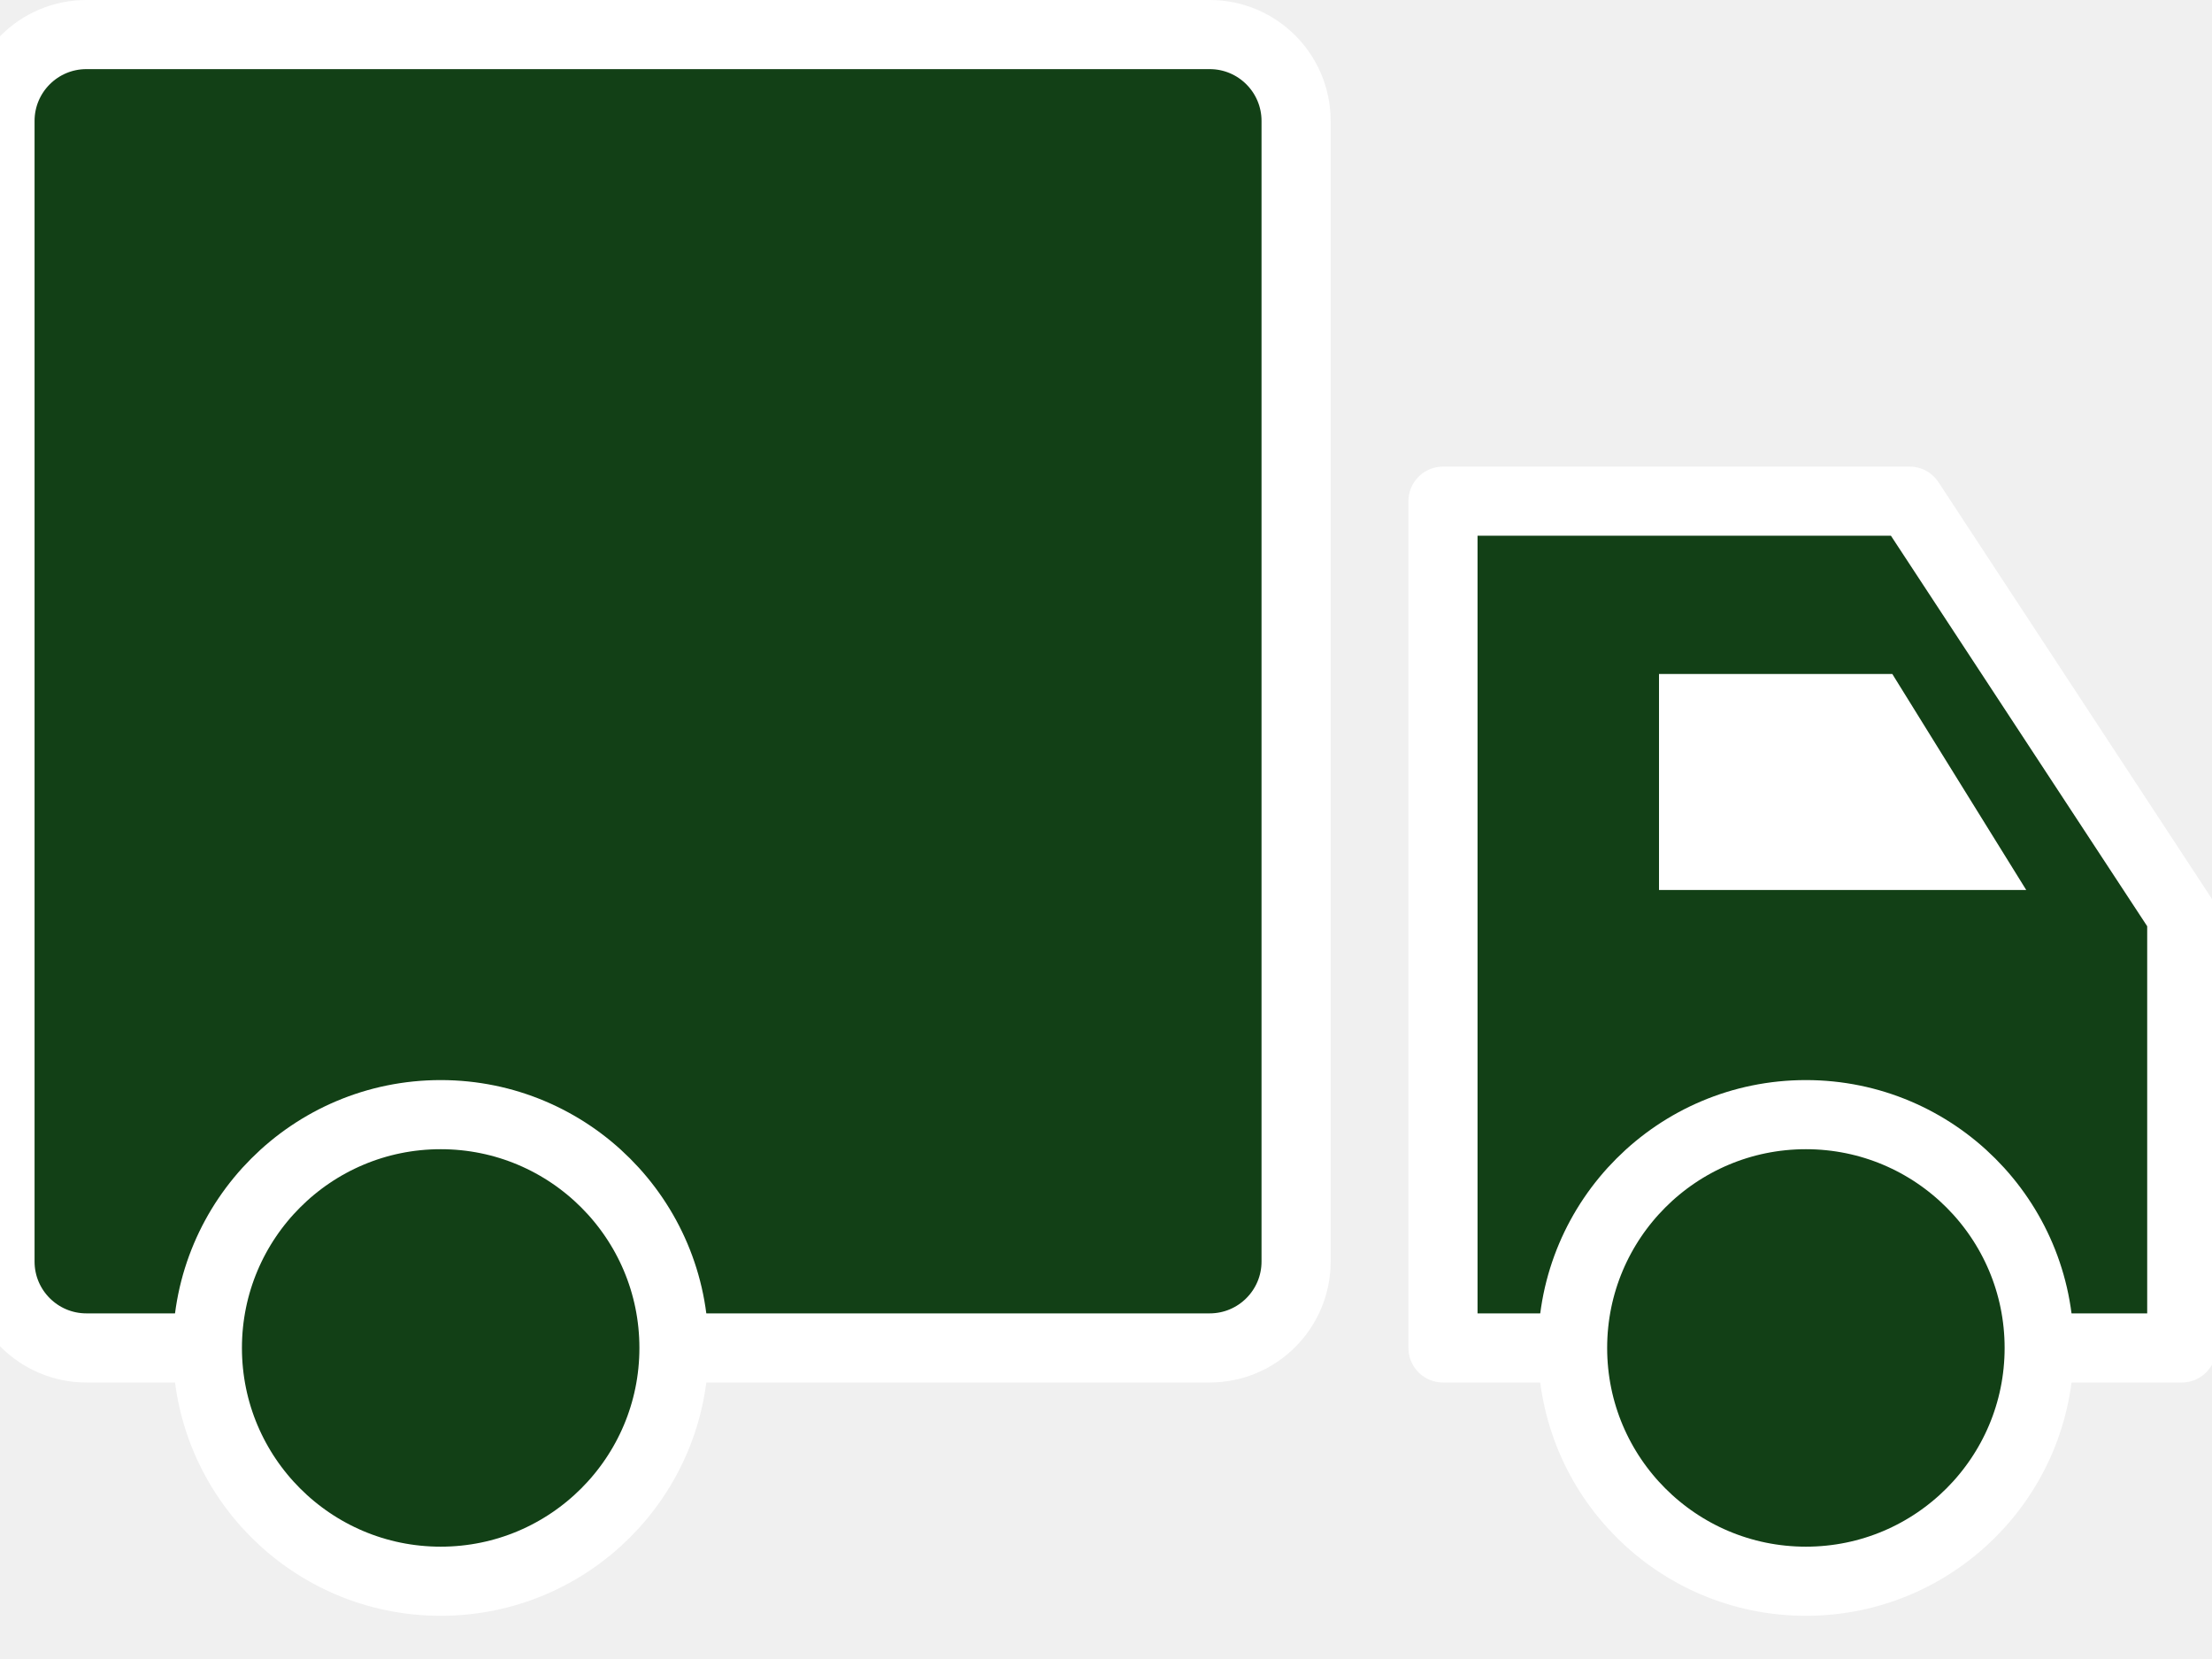
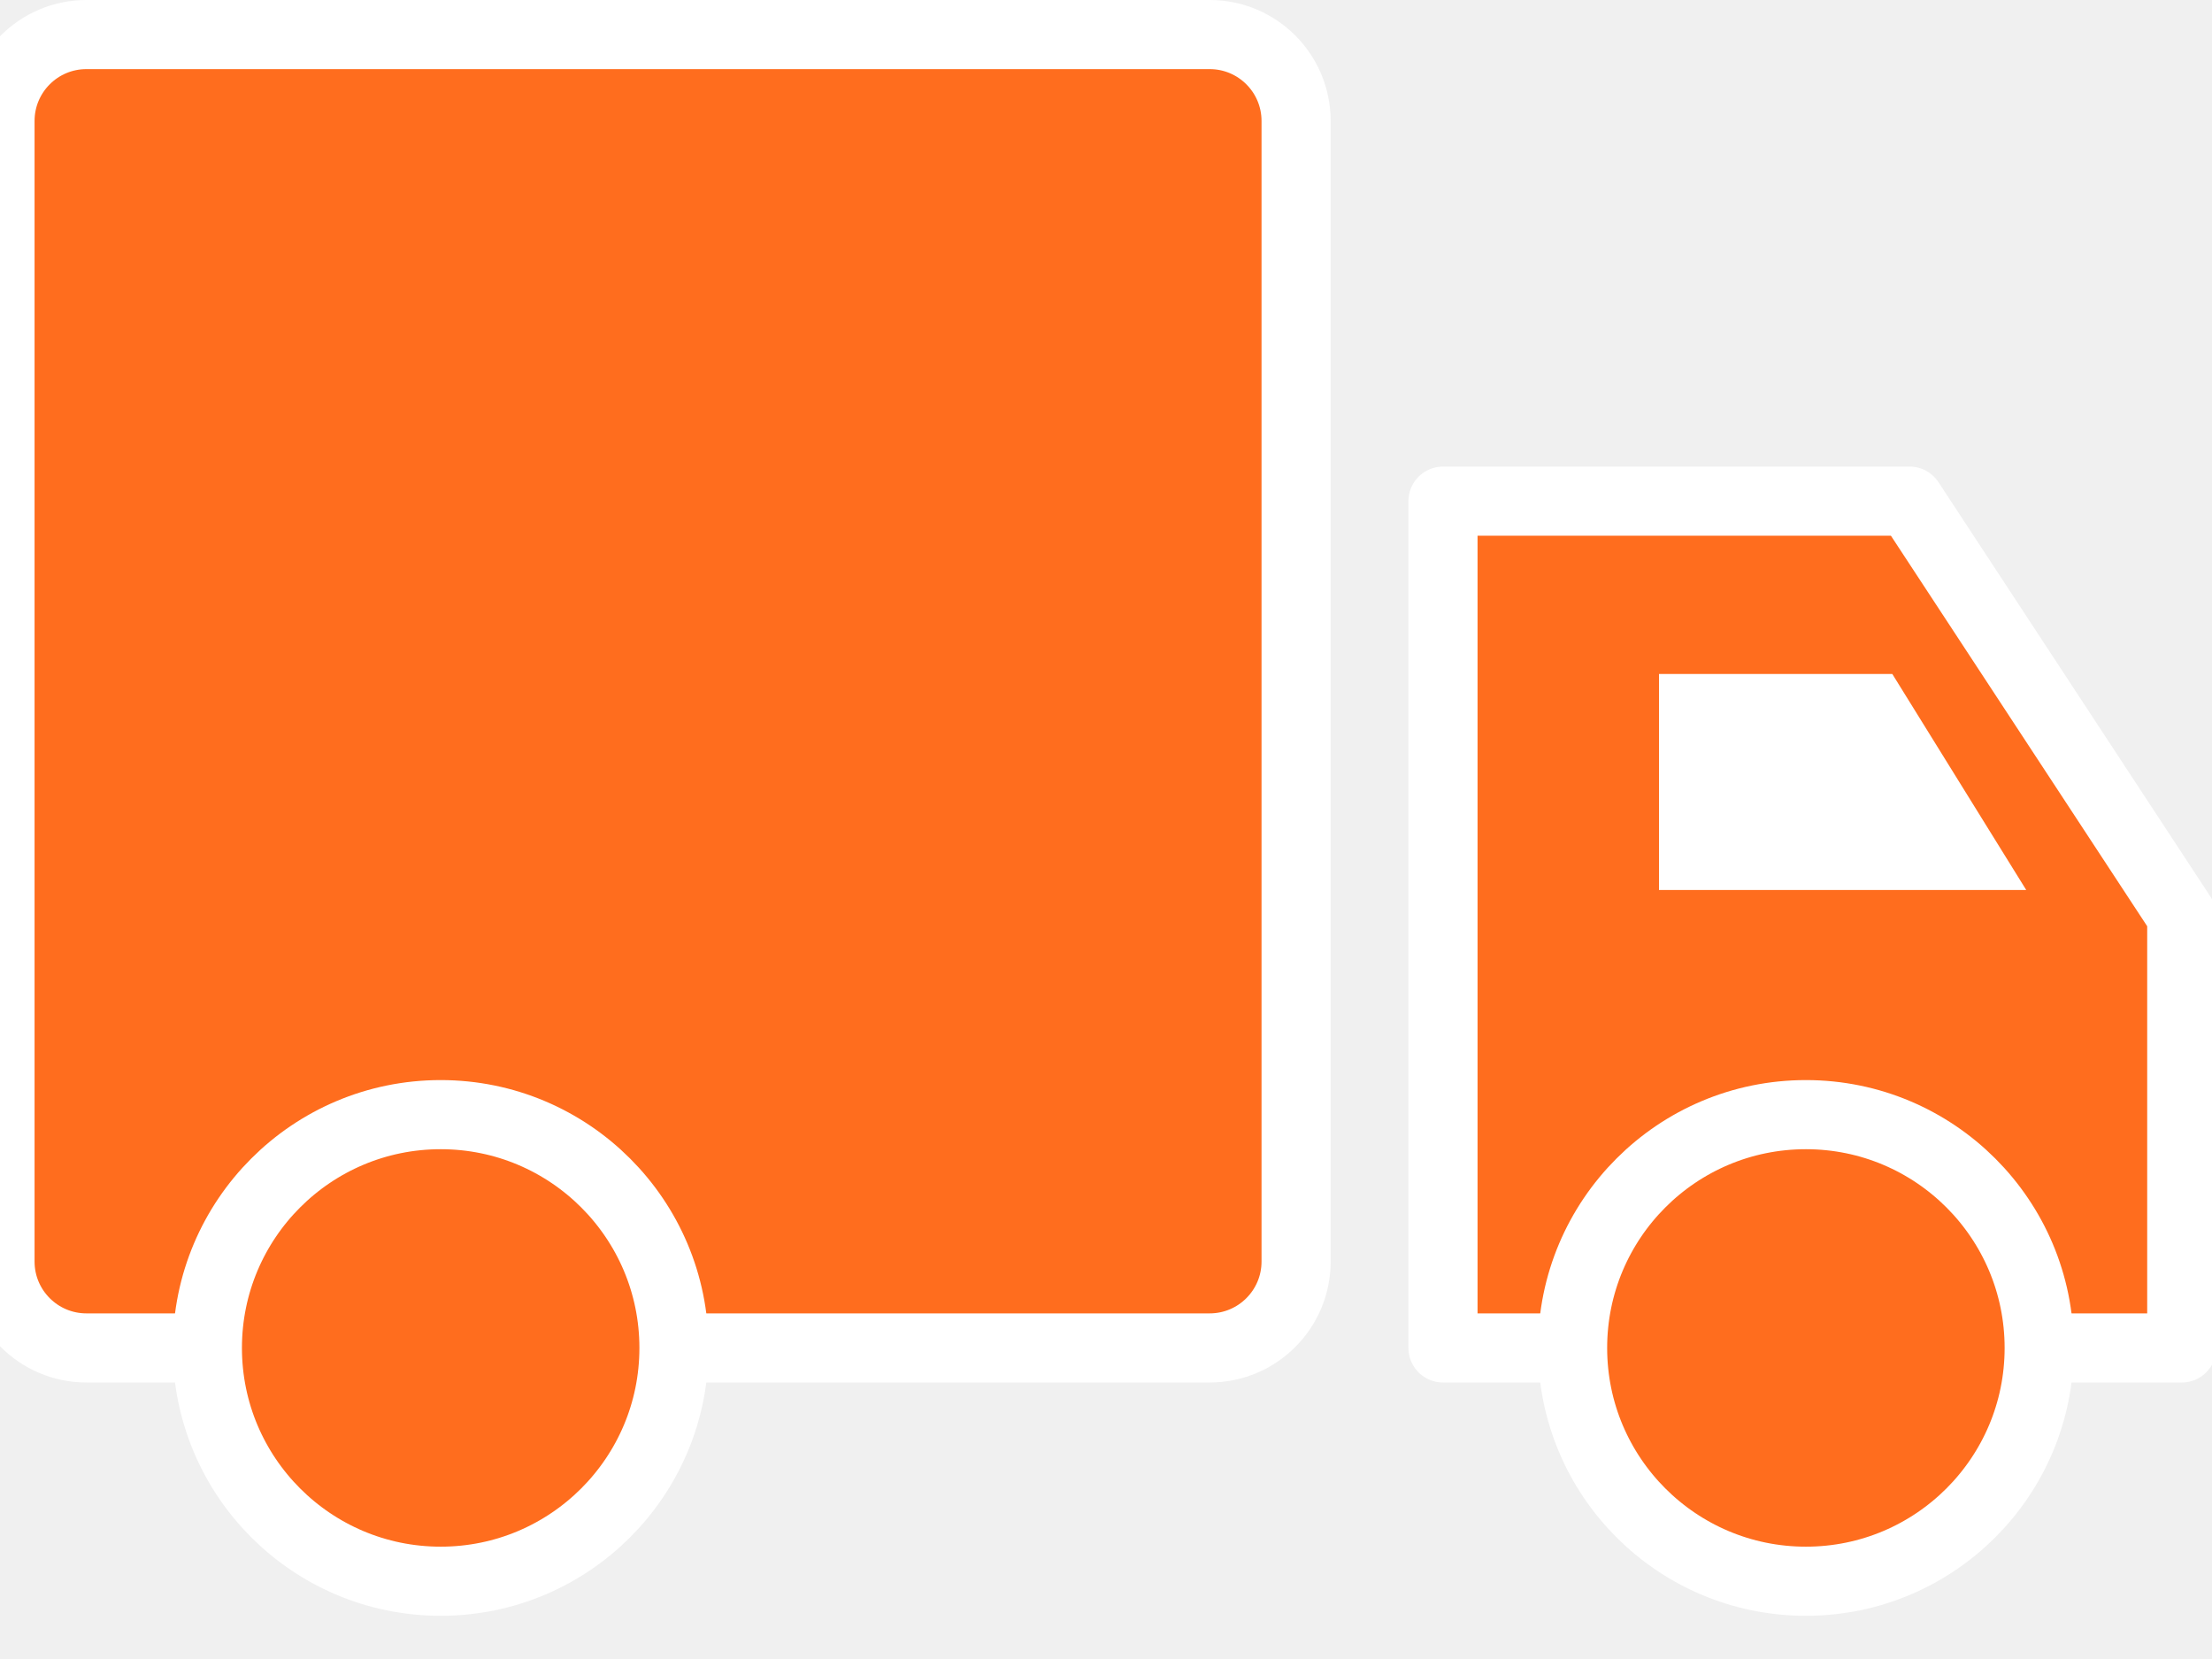
<svg xmlns="http://www.w3.org/2000/svg" viewBox="0 0 512 384">
  <g stroke="white" stroke-width="16" stroke-linejoin="round">
-     <rect x="0" y="8" width="300" height="304" rx="20" fill="#124016" />
-     <path d="M334 116              H442              L505 212              V312              H334              Z" fill="#124016" />
-     <circle cx="102" cy="312" r="54" fill="#124016" />
-     <circle cx="418" cy="312" r="54" fill="#124016" />
+     <rect x="0" y="8" width="300" height="304" rx="20" fill="#FF6D1E" />
+     <path d="M334 116              H442              L505 212              V312              H334              Z" fill="#FF6D1E" />
+     <circle cx="102" cy="312" r="54" fill="#FF6D1E" />
+     <circle cx="418" cy="312" r="54" fill="#FF6D1E" />
  </g>
  <path d="M384 156            H438            L469 206            H384            Z" fill="white" />
  <rect x="0" y="312" width="34" height="24" fill="transparent" />
  <rect x="300" y="116" width="34" height="220" fill="transparent" />
</svg>
